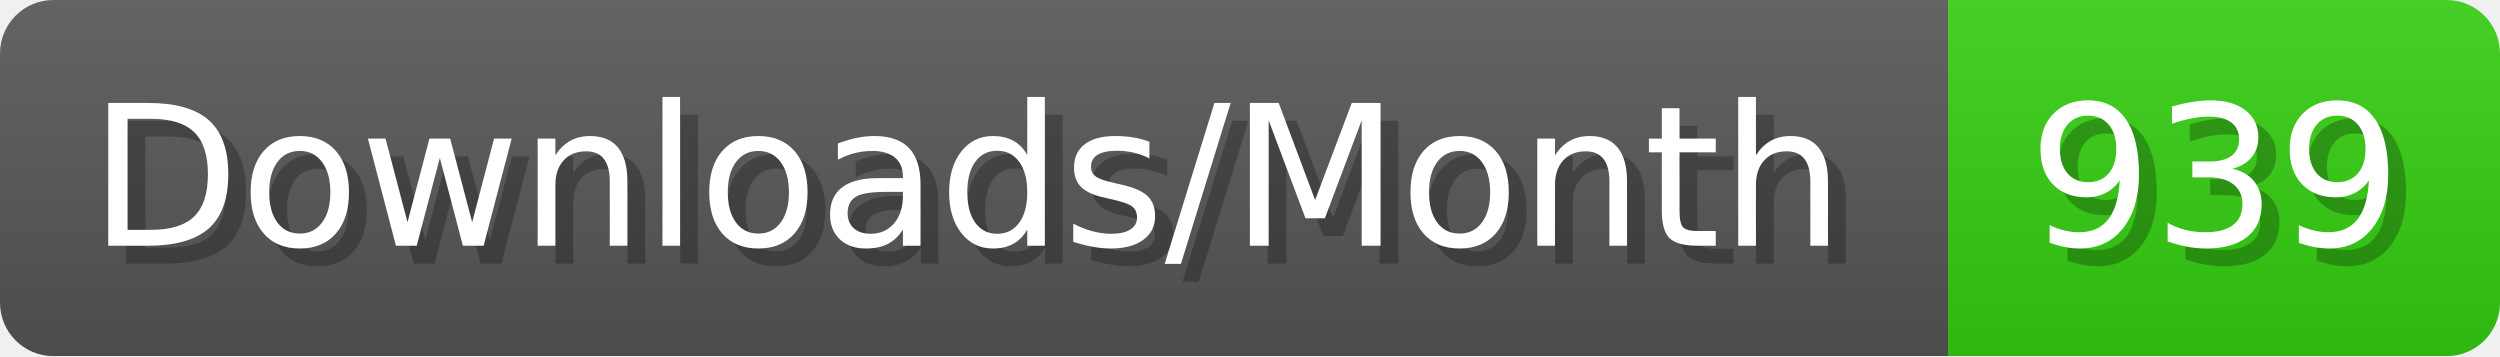
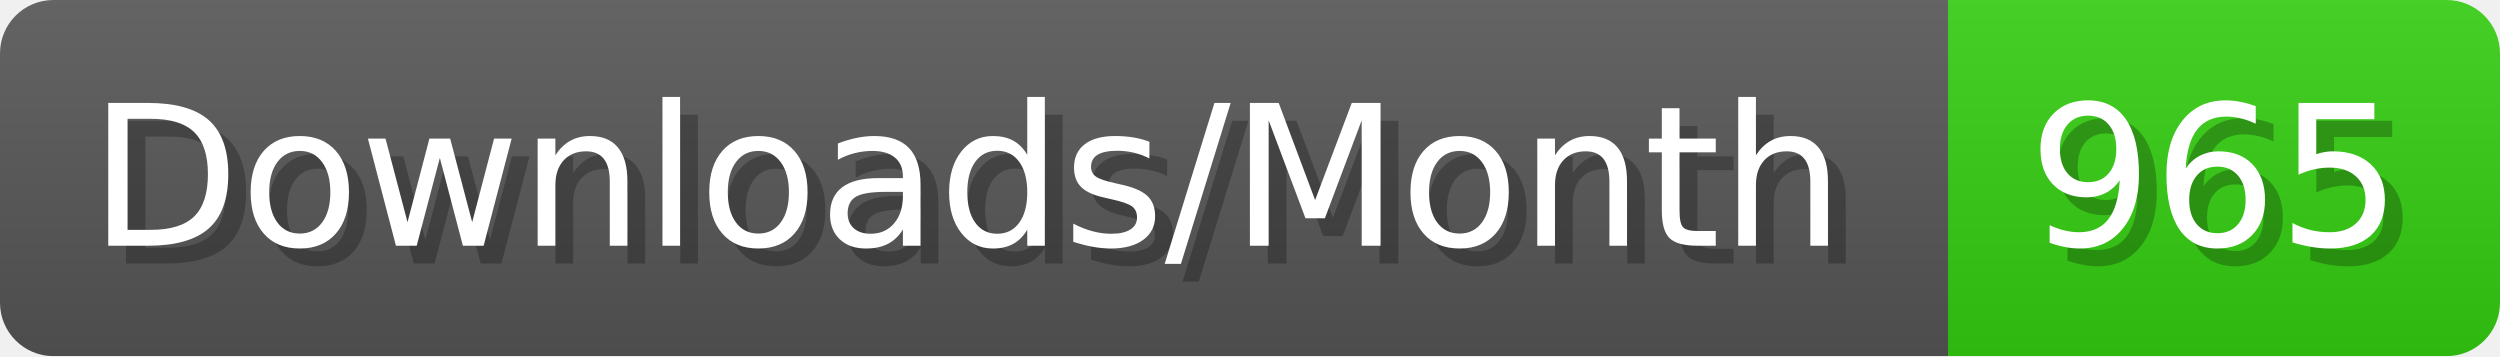
- <svg xmlns="http://www.w3.org/2000/svg" width="140.4" height="20" viewBox="0 0 1404 200" role="img" aria-label="Downloads/Month: 939">
+ <svg xmlns="http://www.w3.org/2000/svg" width="140.4" height="20" viewBox="0 0 1404 200" role="img" aria-label="Downloads/Month: 965">
  <linearGradient id="YlXUI" x2="0" y2="100%">
    <stop offset="0" stop-opacity=".1" stop-color="#EEE" />
    <stop offset="1" stop-opacity=".1" />
  </linearGradient>
  <mask id="JHhop">
    <rect width="1404" height="200" rx="30" fill="#FFF" />
  </mask>
  <g mask="url(#JHhop)">
    <rect width="1094" height="200" fill="#555" />
    <rect width="310" height="200" fill="#3C1" x="1094" />
    <rect width="1404" height="200" fill="url(#YlXUI)" />
  </g>
  <g aria-hidden="true" fill="#fff" text-anchor="start" font-family="Verdana,DejaVu Sans,sans-serif" font-size="110">
    <text x="60" y="148" textLength="994" fill="#000" opacity="0.25">Downloads/Month</text>
    <text x="50" y="138" textLength="994">Downloads/Month</text>
-     <text x="1149" y="148" textLength="210" fill="#000" opacity="0.25">939</text>
-     <text x="1139" y="138" textLength="210">939</text>
+     <text x="1149" y="148" textLength="210" fill="#000" opacity="0.25">965</text>
+     <text x="1139" y="138" textLength="210">965</text>
  </g>
</svg>
